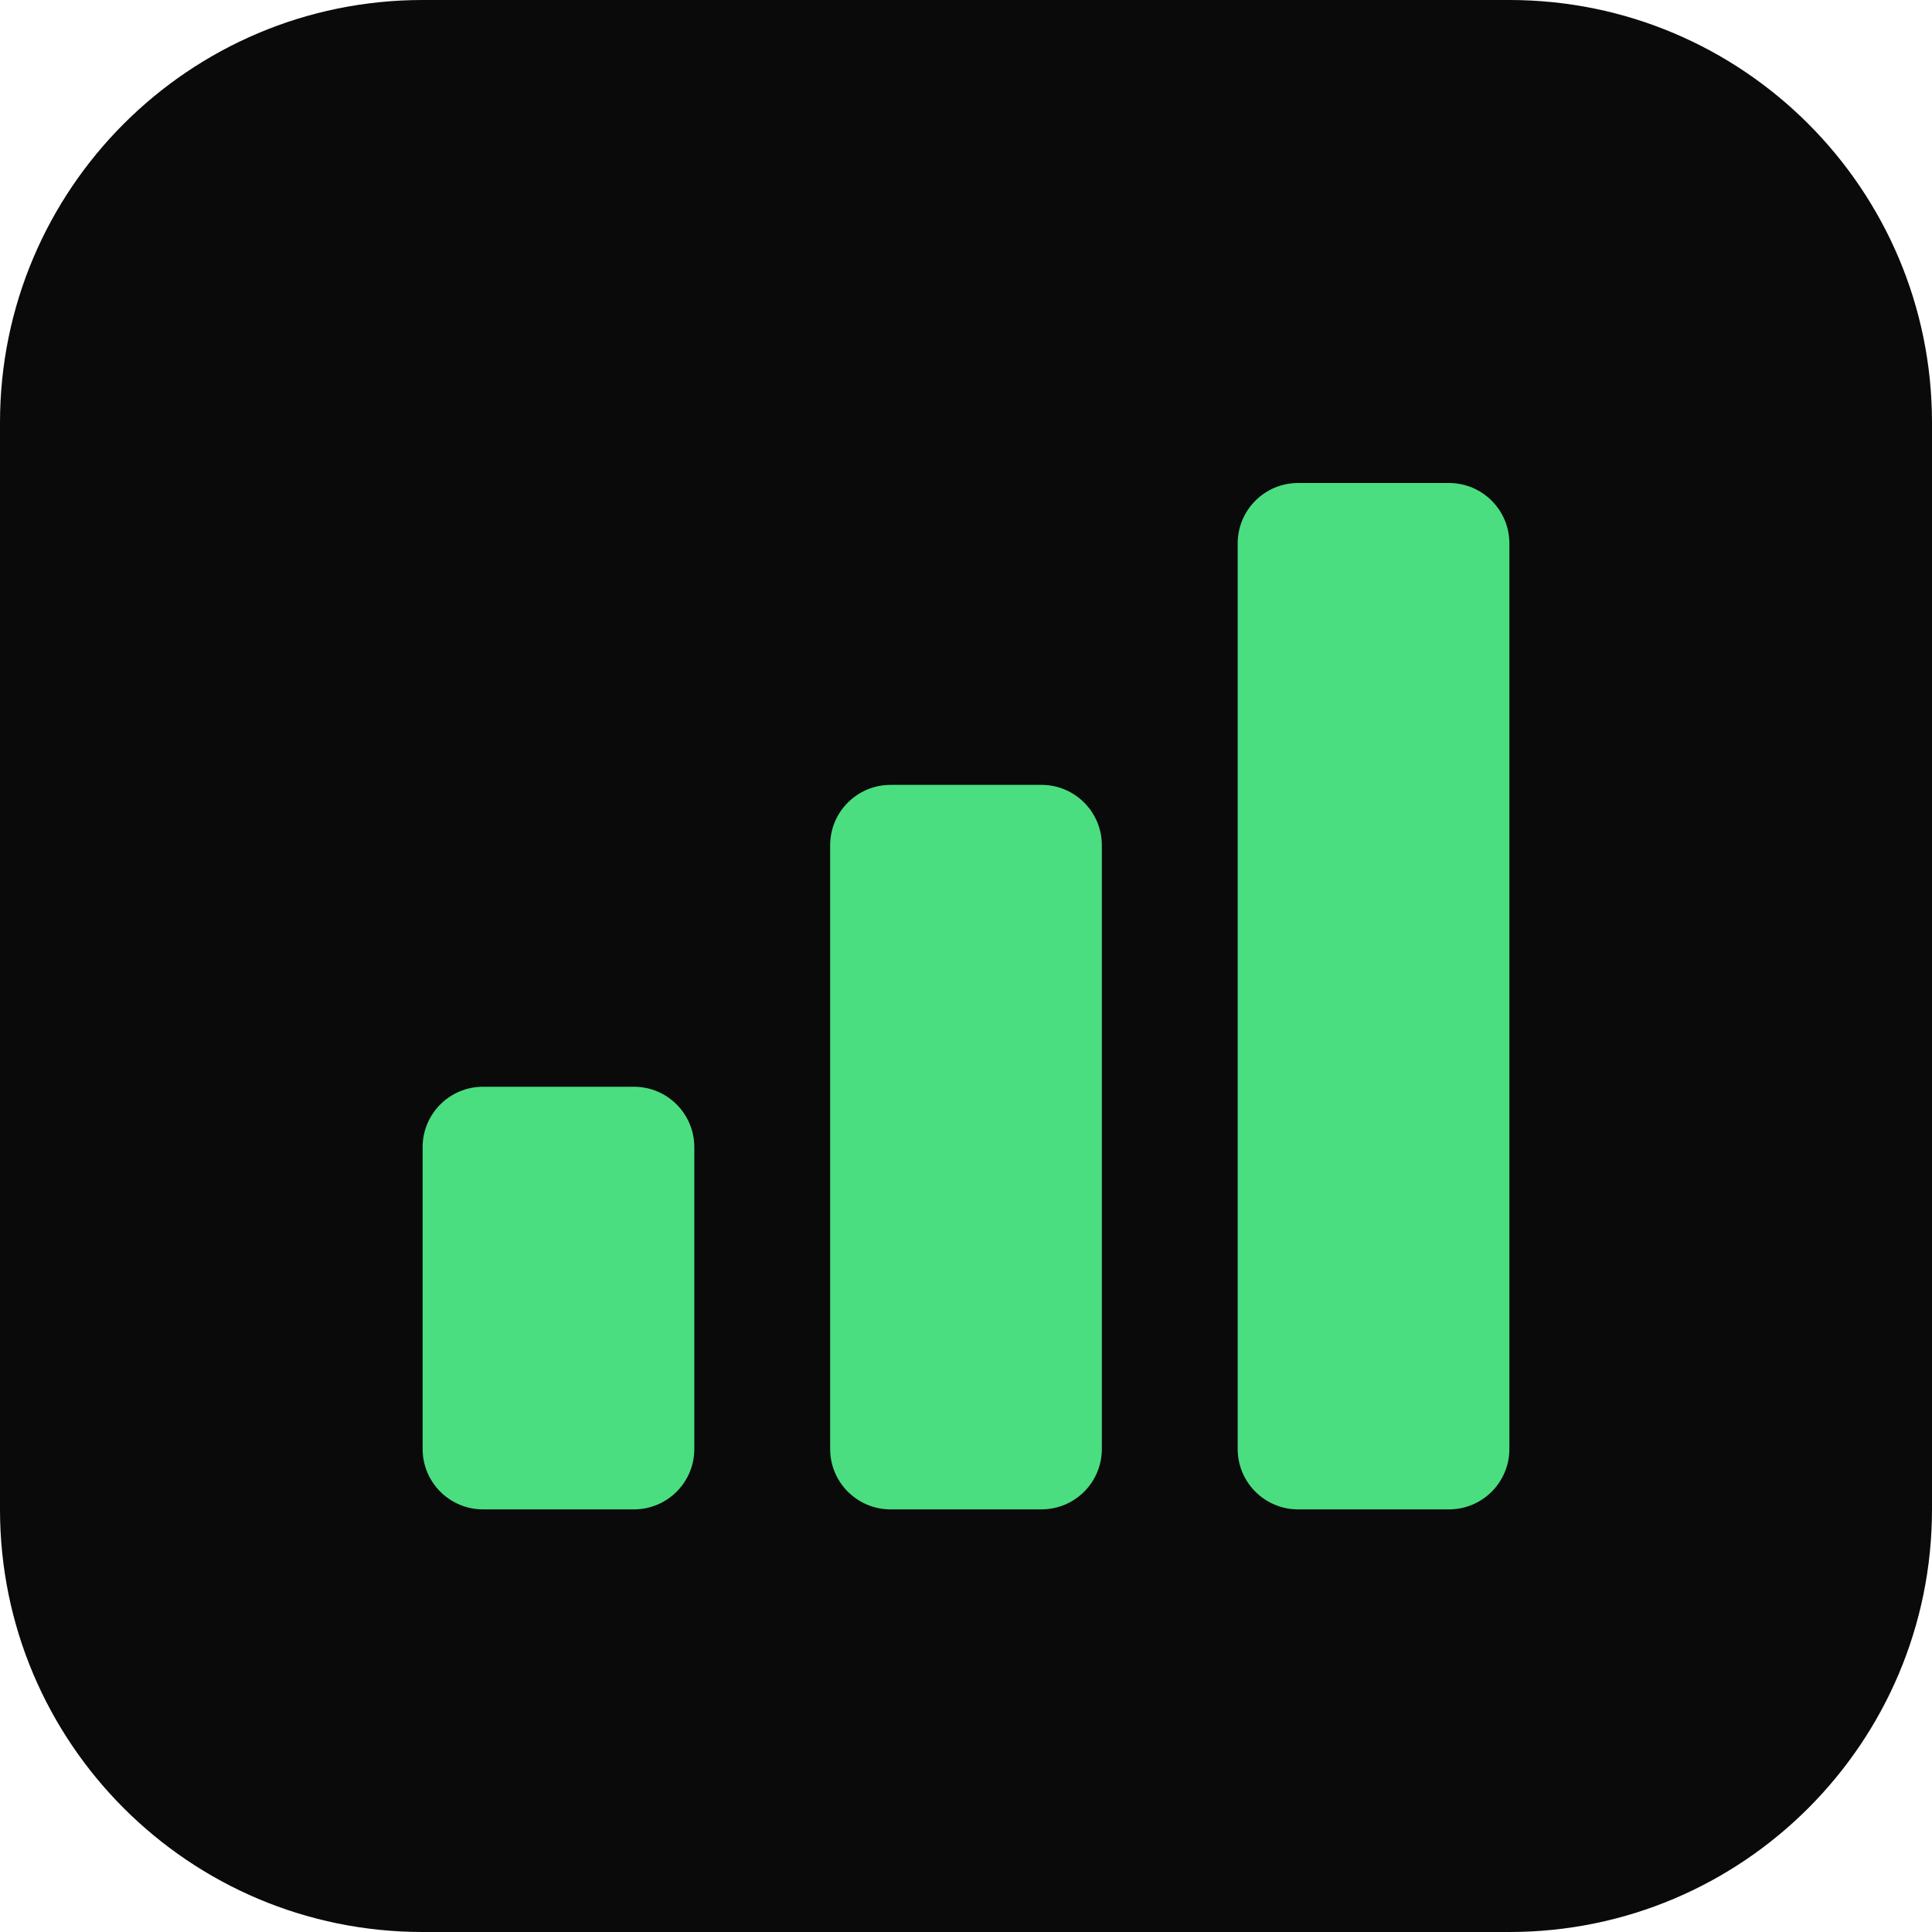
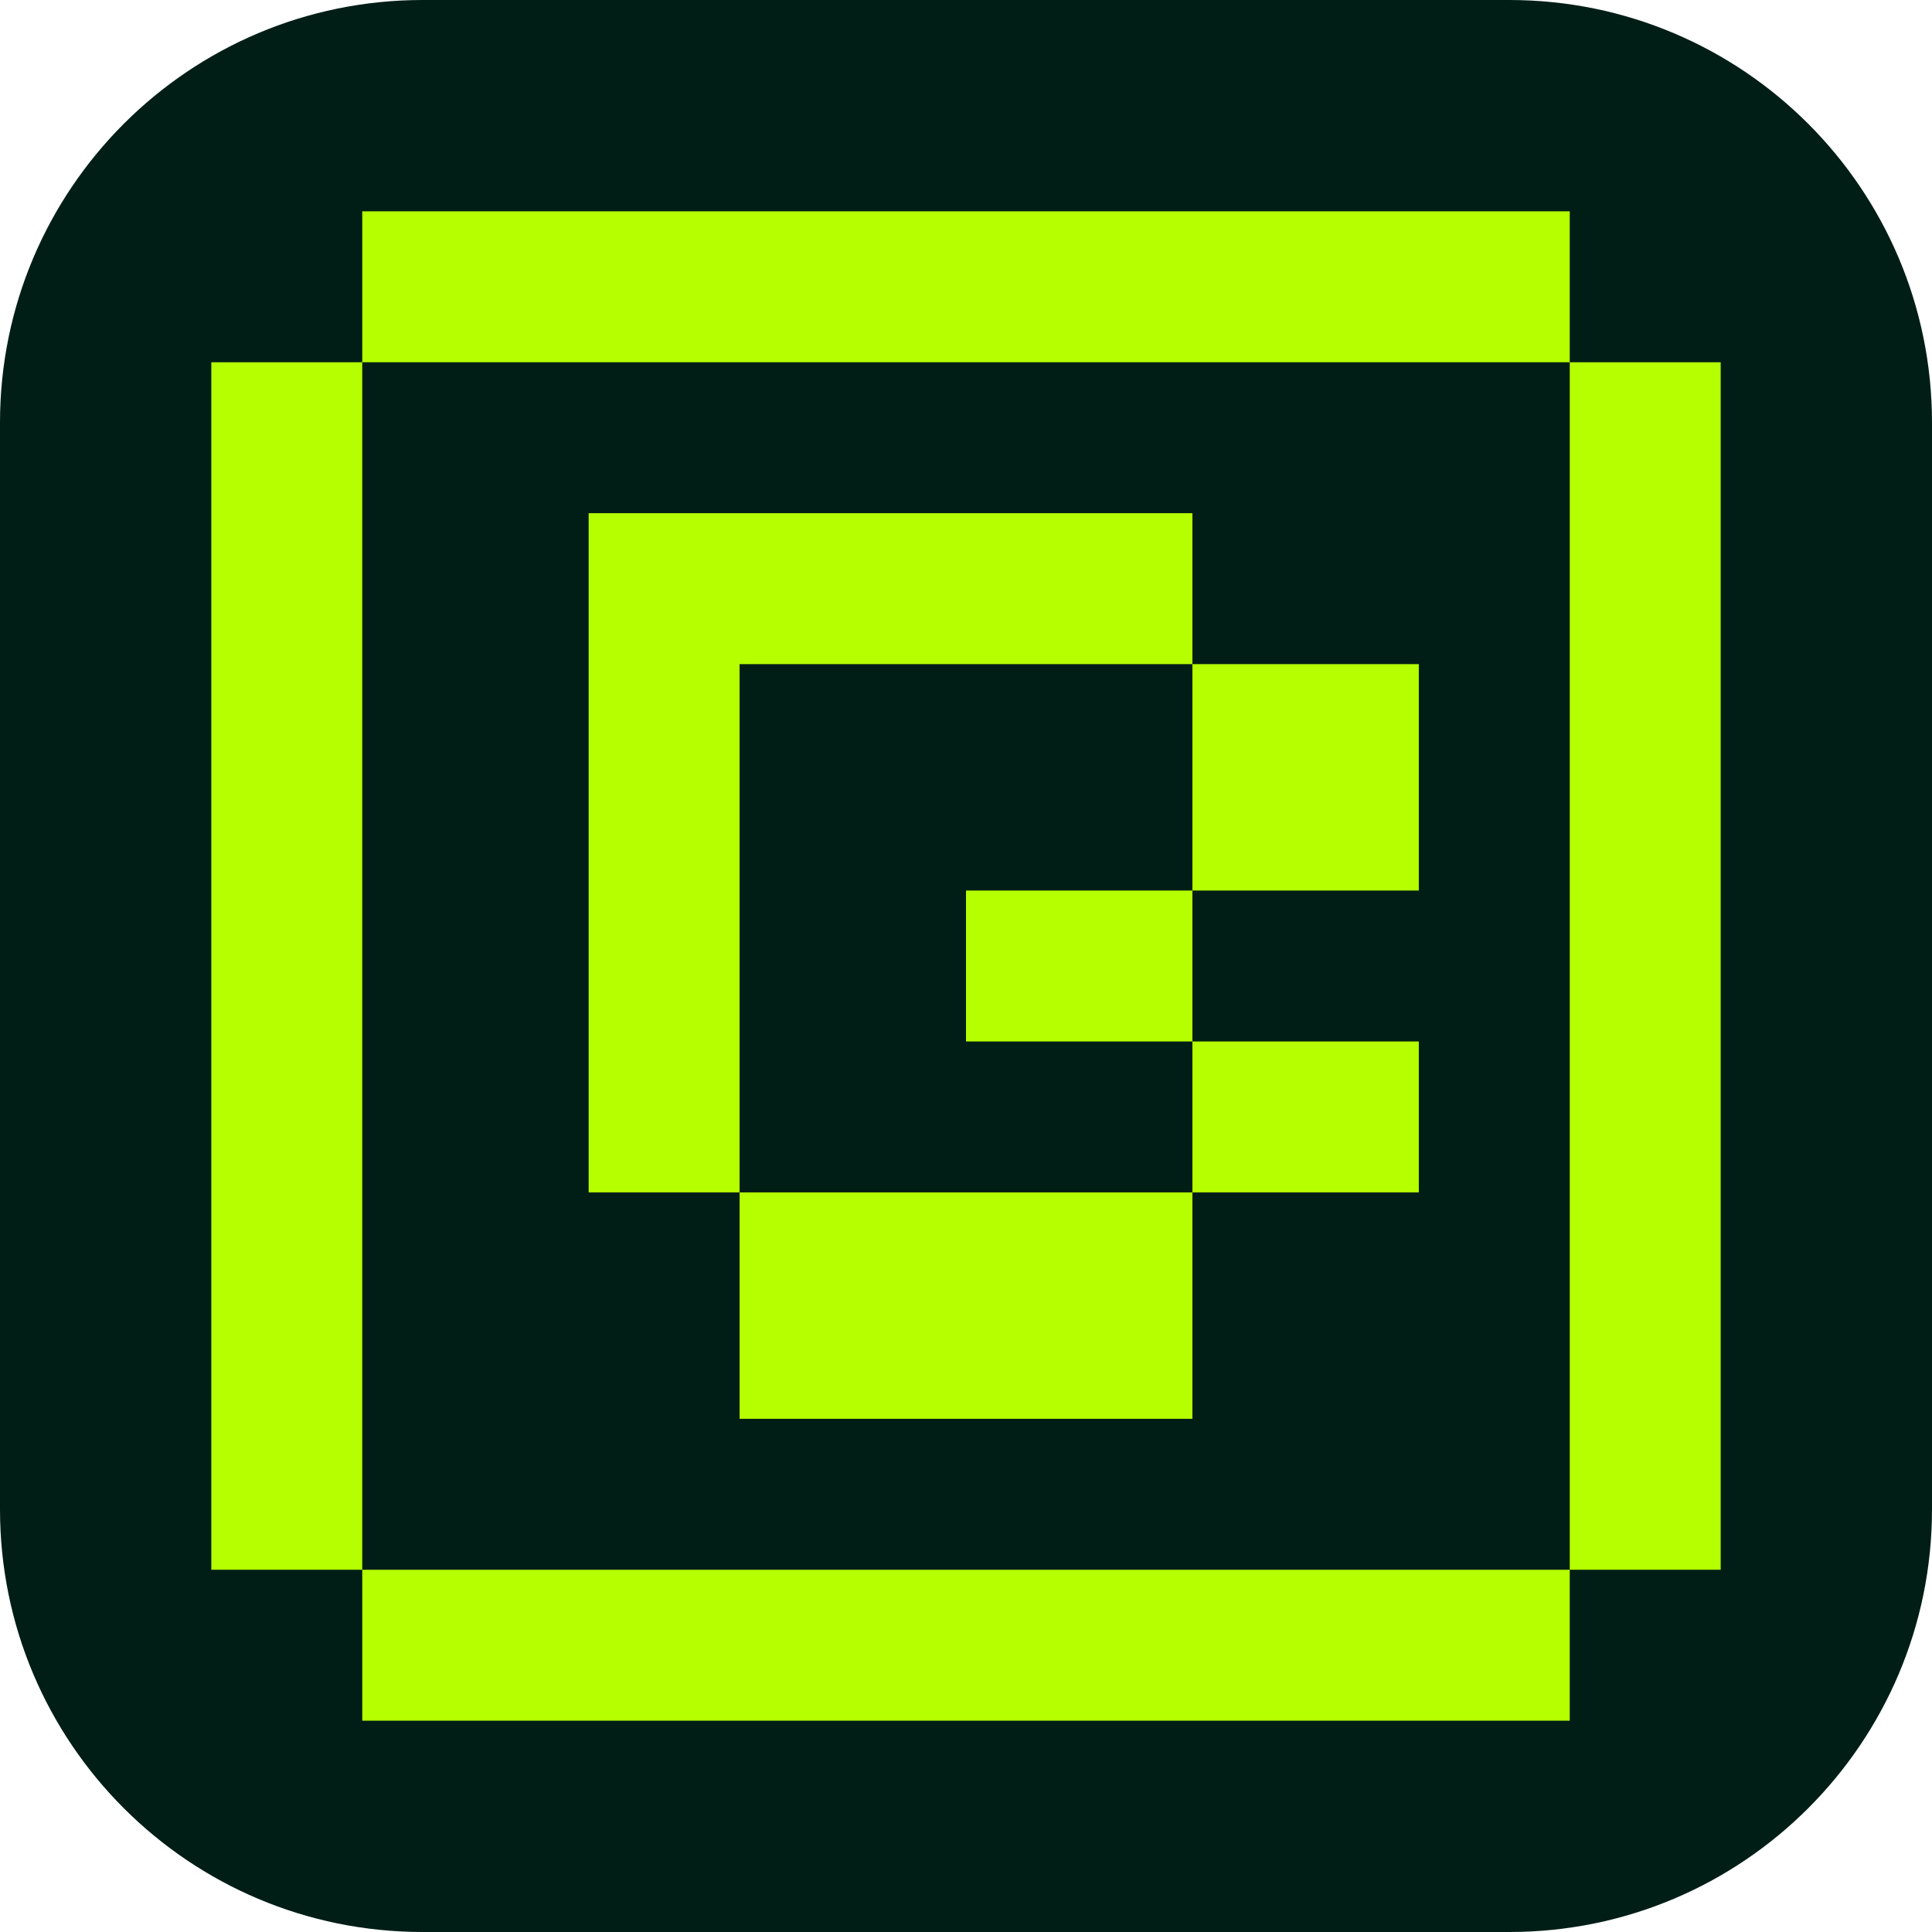
- <svg xmlns="http://www.w3.org/2000/svg" viewBox="0 0 512 512" role="img" aria-label="Budget Tracker">
-   <rect width="512" height="512" rx="112" fill="#0a0a0a" />
-   <g fill="#4ade80">
-     <rect x="112" y="288" width="72" height="112" rx="16" />
-     <rect x="220" y="208" width="72" height="192" rx="16" />
-     <rect x="328" y="128" width="72" height="272" rx="16" />
-   </g>
+ <svg xmlns="http://www.w3.org/2000/svg" width="512" height="512" viewBox="0 0 64 64" role="img" aria-label="Budgts">
+   <rect width="64" height="64" rx="14" fill="#001E16" />
+   <path d="M12 7h40v5h-40zM7 12h5v40h-5zM52 12h5v40h-5zM12 52h40v5h-40zM19.5 17h5v22.5h-5zM24.5 17h15v5h-15zM24.5 39.5h15v7.5h-15zM39.5 22h7.5v7.5h-7.5zM32 29.5h7.5v5h-7.5zM39.5 34.5h7.5v5h-7.5z" fill="#B5FF00" />
</svg>
